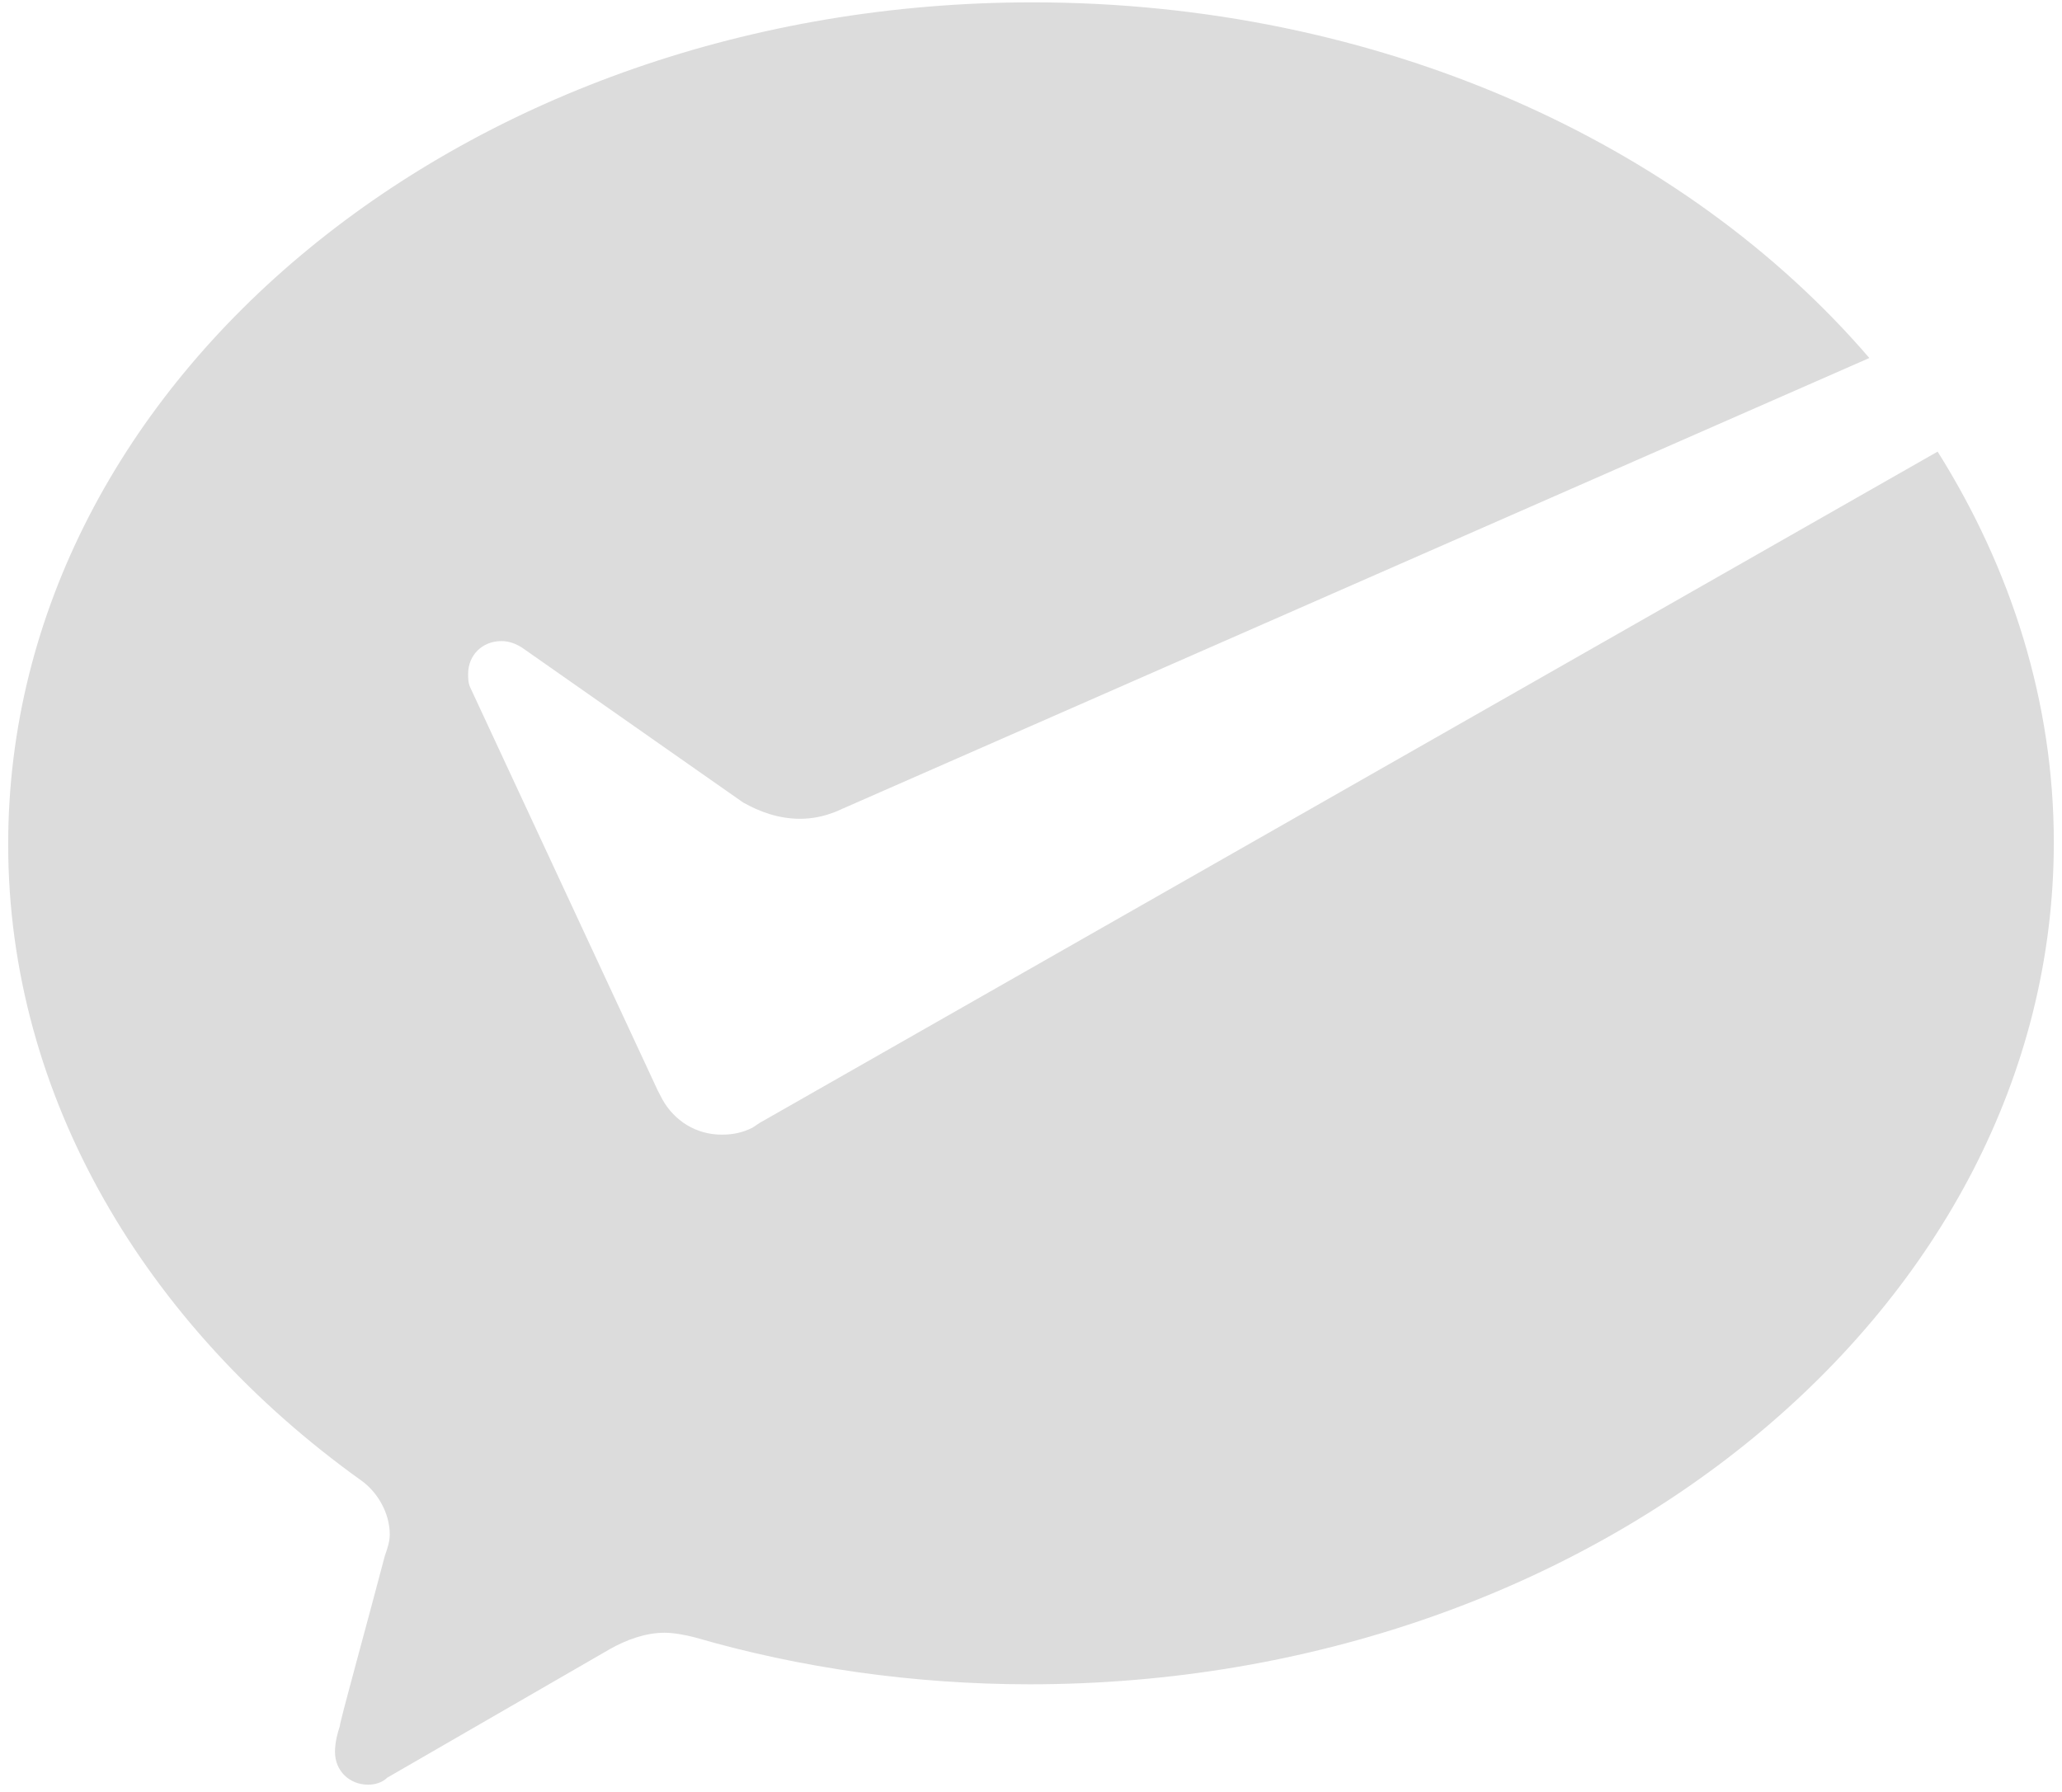
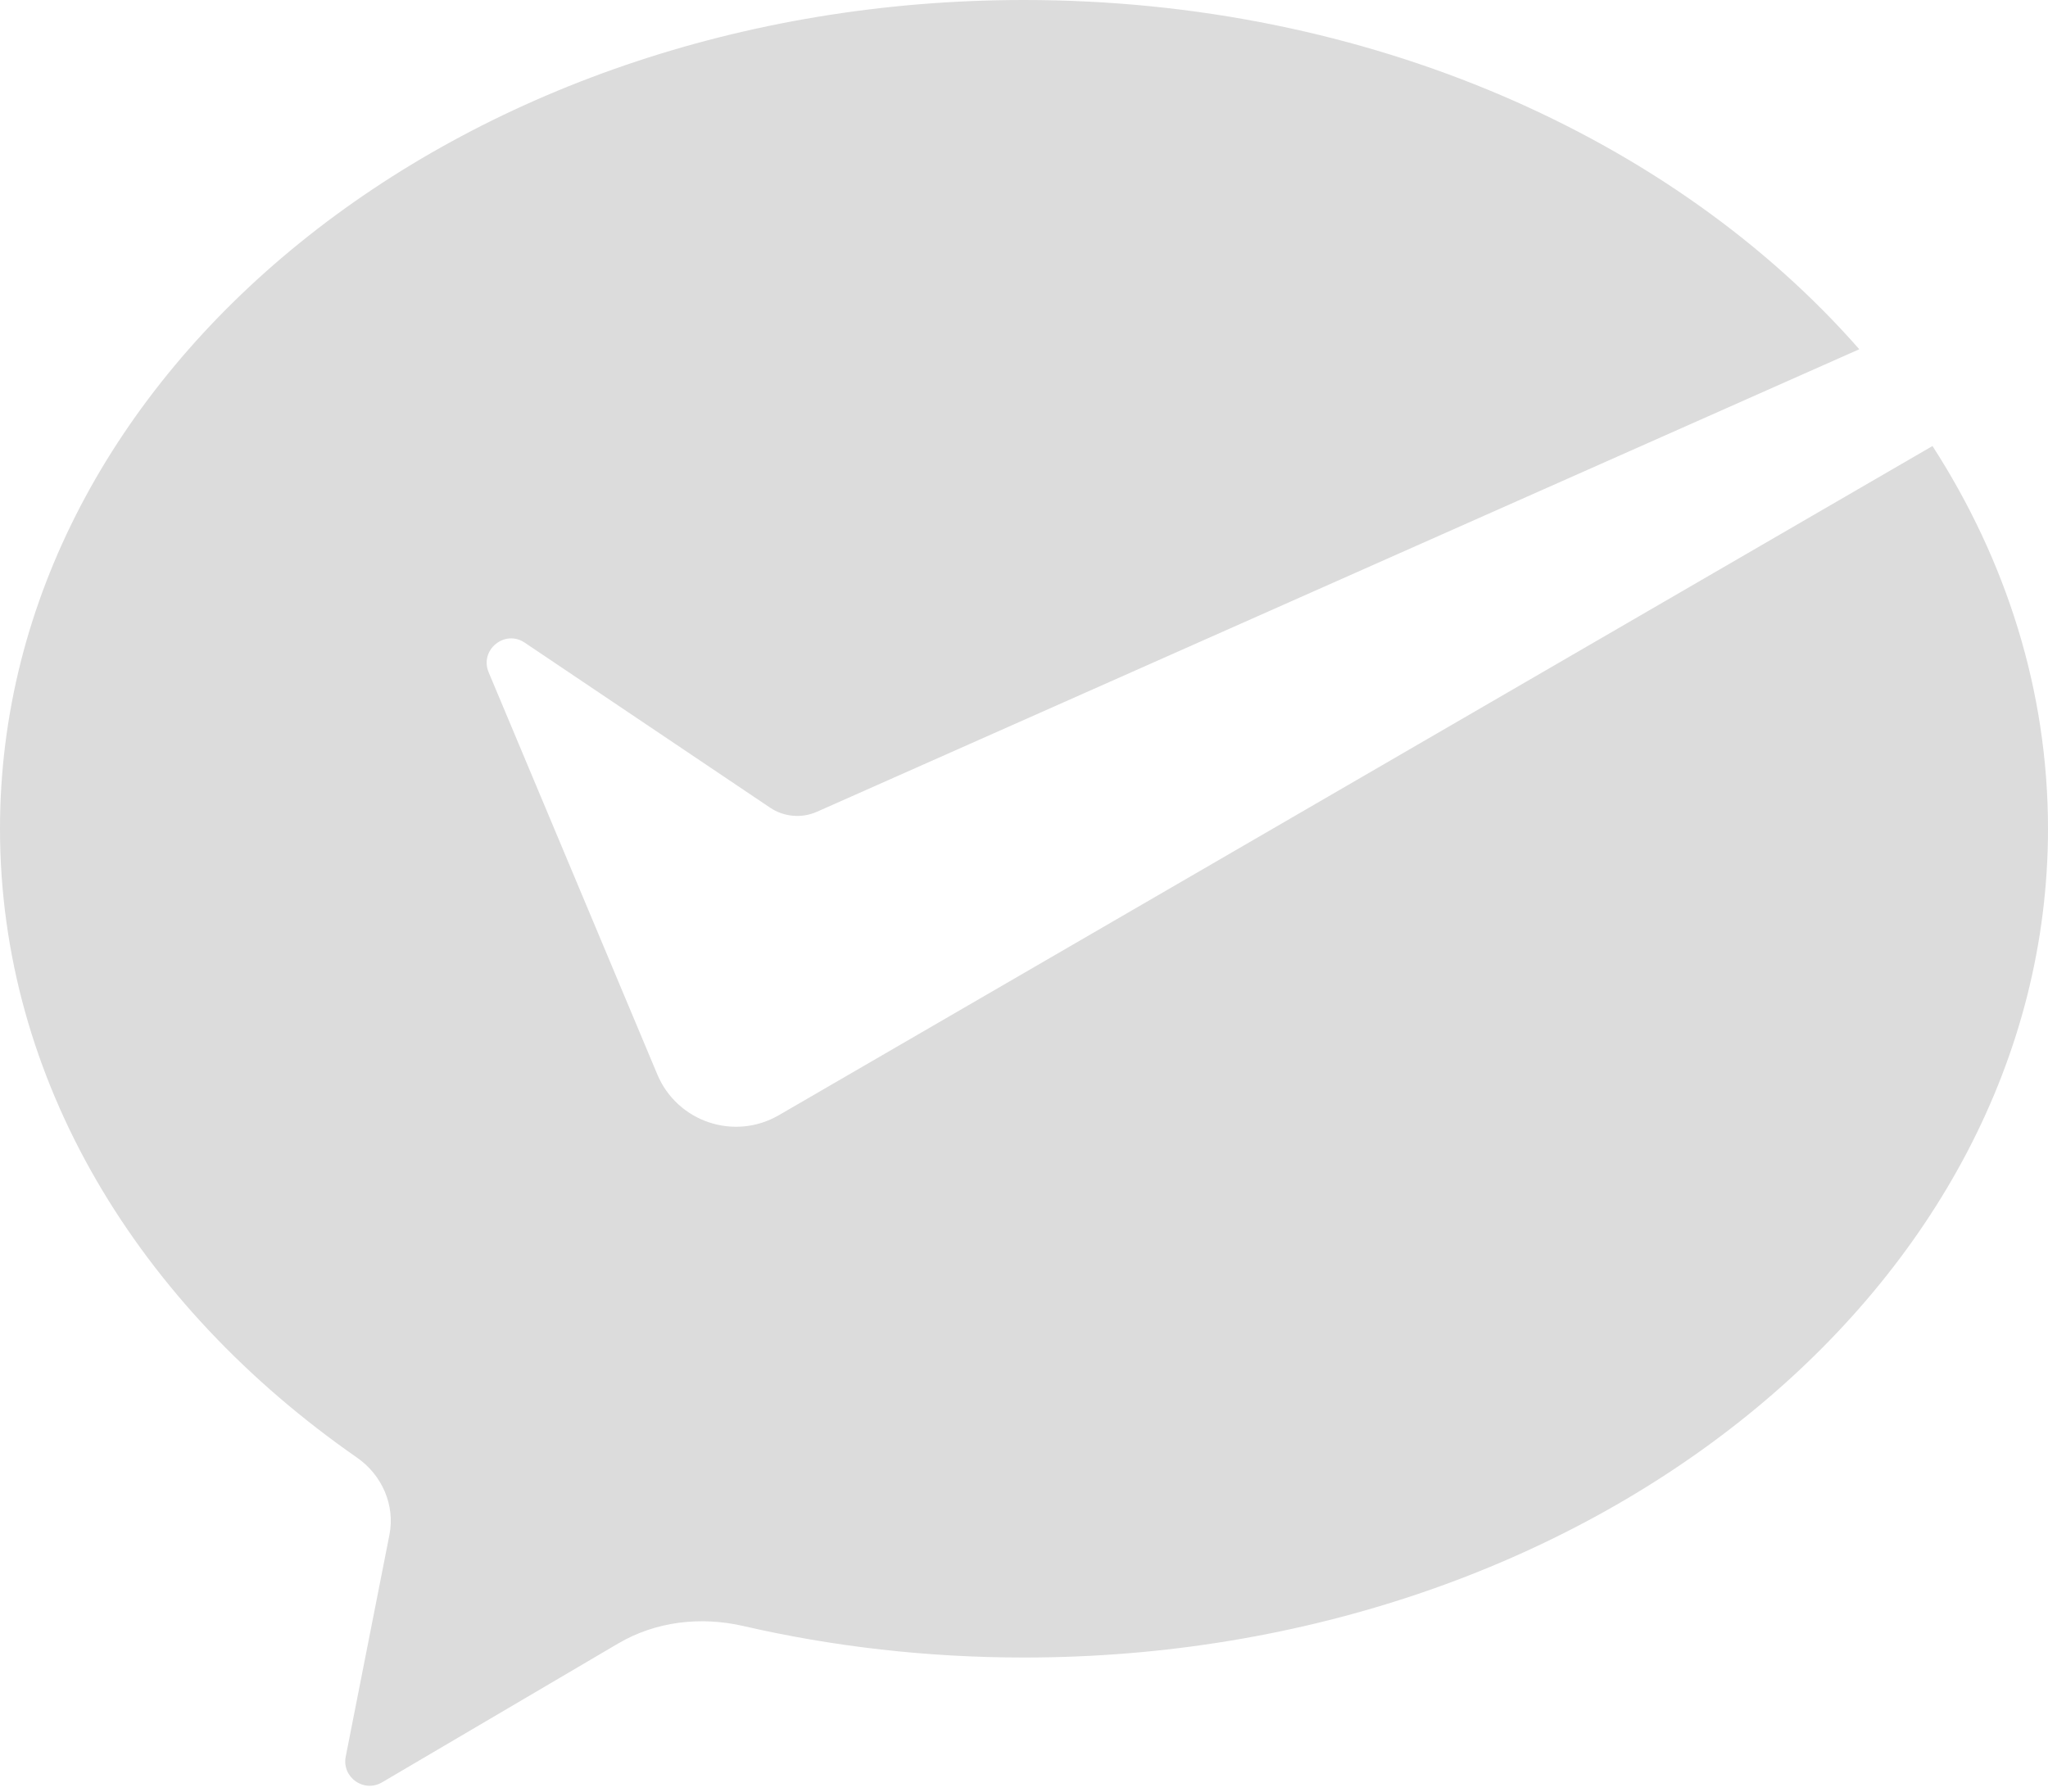
- <svg xmlns="http://www.w3.org/2000/svg" width="168" height="146" viewBox="0 0 168 146" fill="none">
-   <path d="M61.314 91.889C60.548 92.275 59.764 92.46 58.812 92.46C56.683 92.46 54.946 91.317 53.975 89.603L53.583 88.849L38.328 56.053C38.141 55.667 38.141 55.298 38.141 54.912C38.141 53.382 39.299 52.24 40.849 52.24C41.428 52.24 42.007 52.424 42.586 52.811L60.548 65.395C61.892 66.15 63.442 66.721 65.178 66.721C66.149 66.721 67.102 66.537 68.073 66.15L152.303 29.173C137.234 11.633 112.325 0.191 84.112 0.191C38.141 0.191 0.667 30.886 0.667 68.803C0.667 89.383 11.87 108.065 29.441 120.649C30.784 121.607 31.755 123.321 31.755 125.033C31.755 125.605 31.569 126.176 31.364 126.747C30.02 131.887 27.686 140.289 27.686 140.658C27.498 141.228 27.293 141.984 27.293 142.758C27.293 144.287 28.451 145.429 30 145.429C30.579 145.429 31.158 145.245 31.55 144.858L49.699 134.375C51.044 133.619 52.594 133.048 54.144 133.048C54.908 133.048 55.88 133.232 56.646 133.435C65.141 135.904 74.421 137.249 83.888 137.249C129.859 137.249 167.333 106.554 167.333 68.637C167.333 57.196 163.86 46.344 157.867 36.801L61.892 91.502L61.314 91.889Z" fill="#DCDCDC" />
+ <svg xmlns="http://www.w3.org/2000/svg" width="168" height="147" viewBox="0 0 168 147" fill="none">
+   <path d="M168 68C168 105.555 130.392 136 84 136C76.018 136 68.296 135.099 60.98 133.415C57.489 132.611 53.799 133.03 50.711 134.847L31.337 146.243C29.849 147.118 28.027 145.826 28.36 144.133L31.945 125.936C32.426 123.492 31.334 121.023 29.29 119.601C11.358 107.13 0 88.639 0 68C0 30.445 37.608 0 84 0C112.28 0 137.297 11.313 152.519 28.655L67.021 66.603C65.763 67.161 64.307 67.034 63.166 66.266L43.045 52.731C41.398 51.622 39.317 53.332 40.085 55.163L53.92 88.156C55.553 92.05 60.236 93.623 63.888 91.503L158.525 36.596C164.578 45.99 168 56.672 168 68Z" fill="#DCDCDC" />
</svg>
